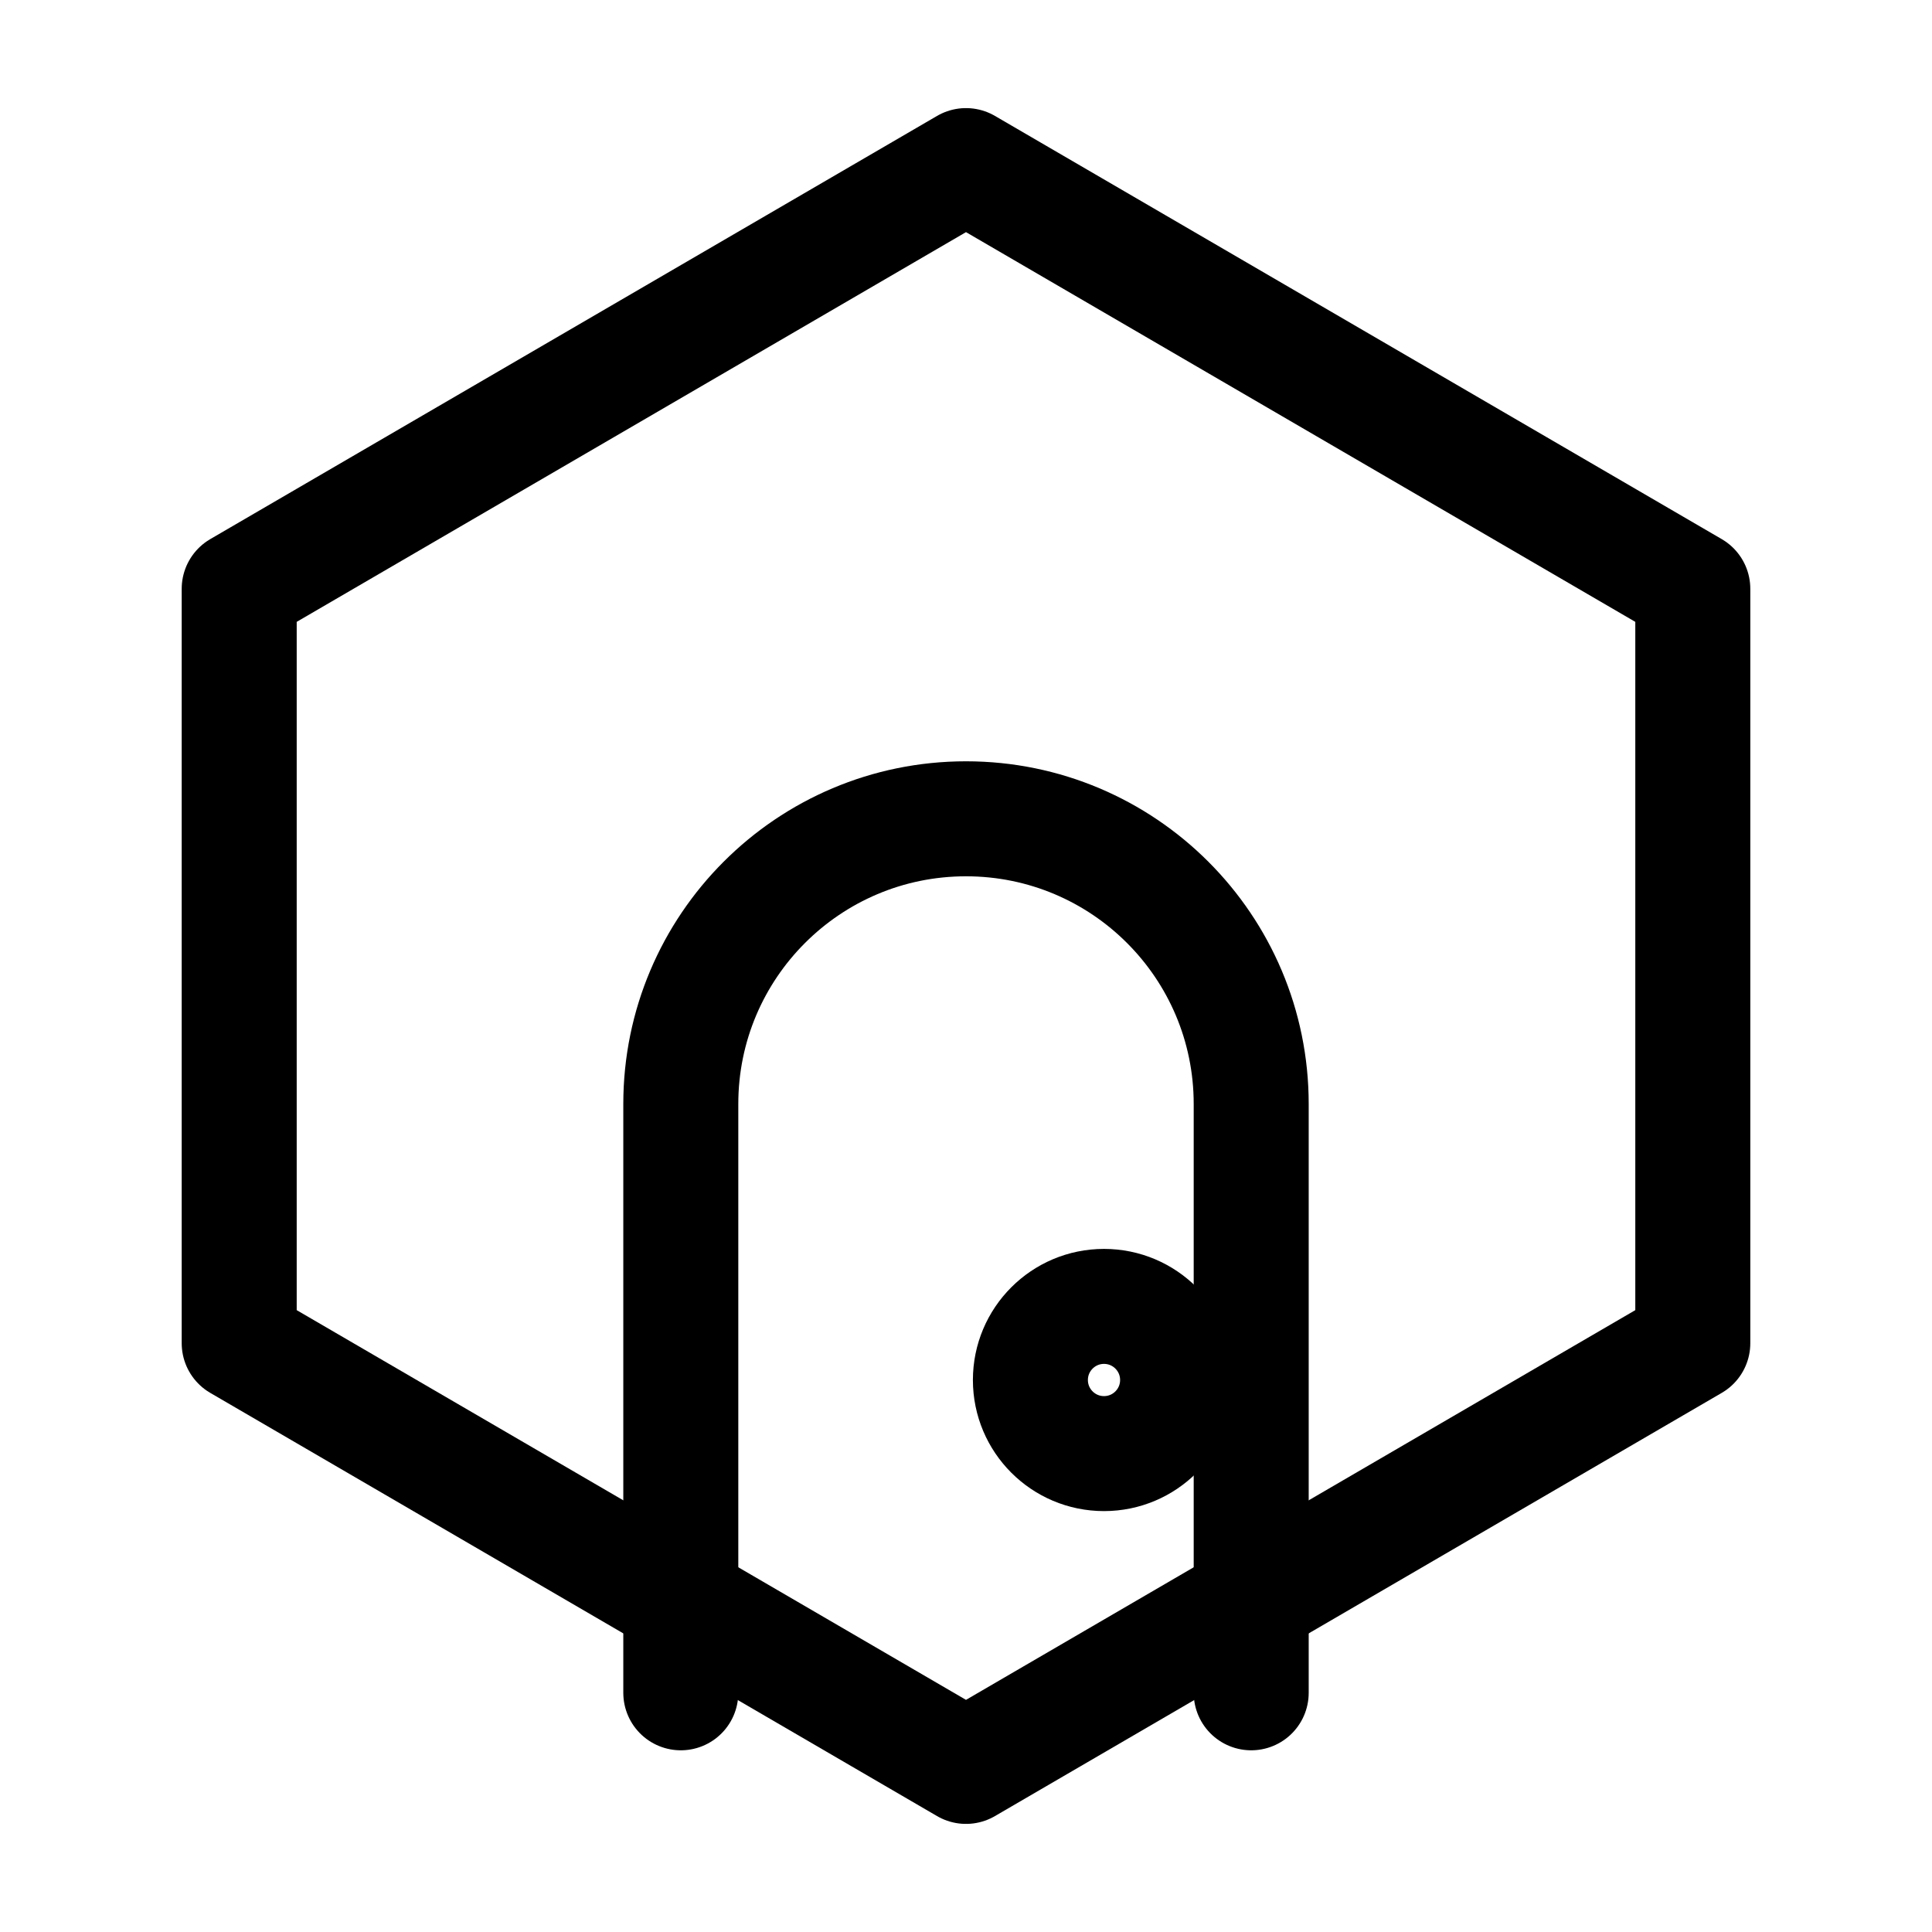
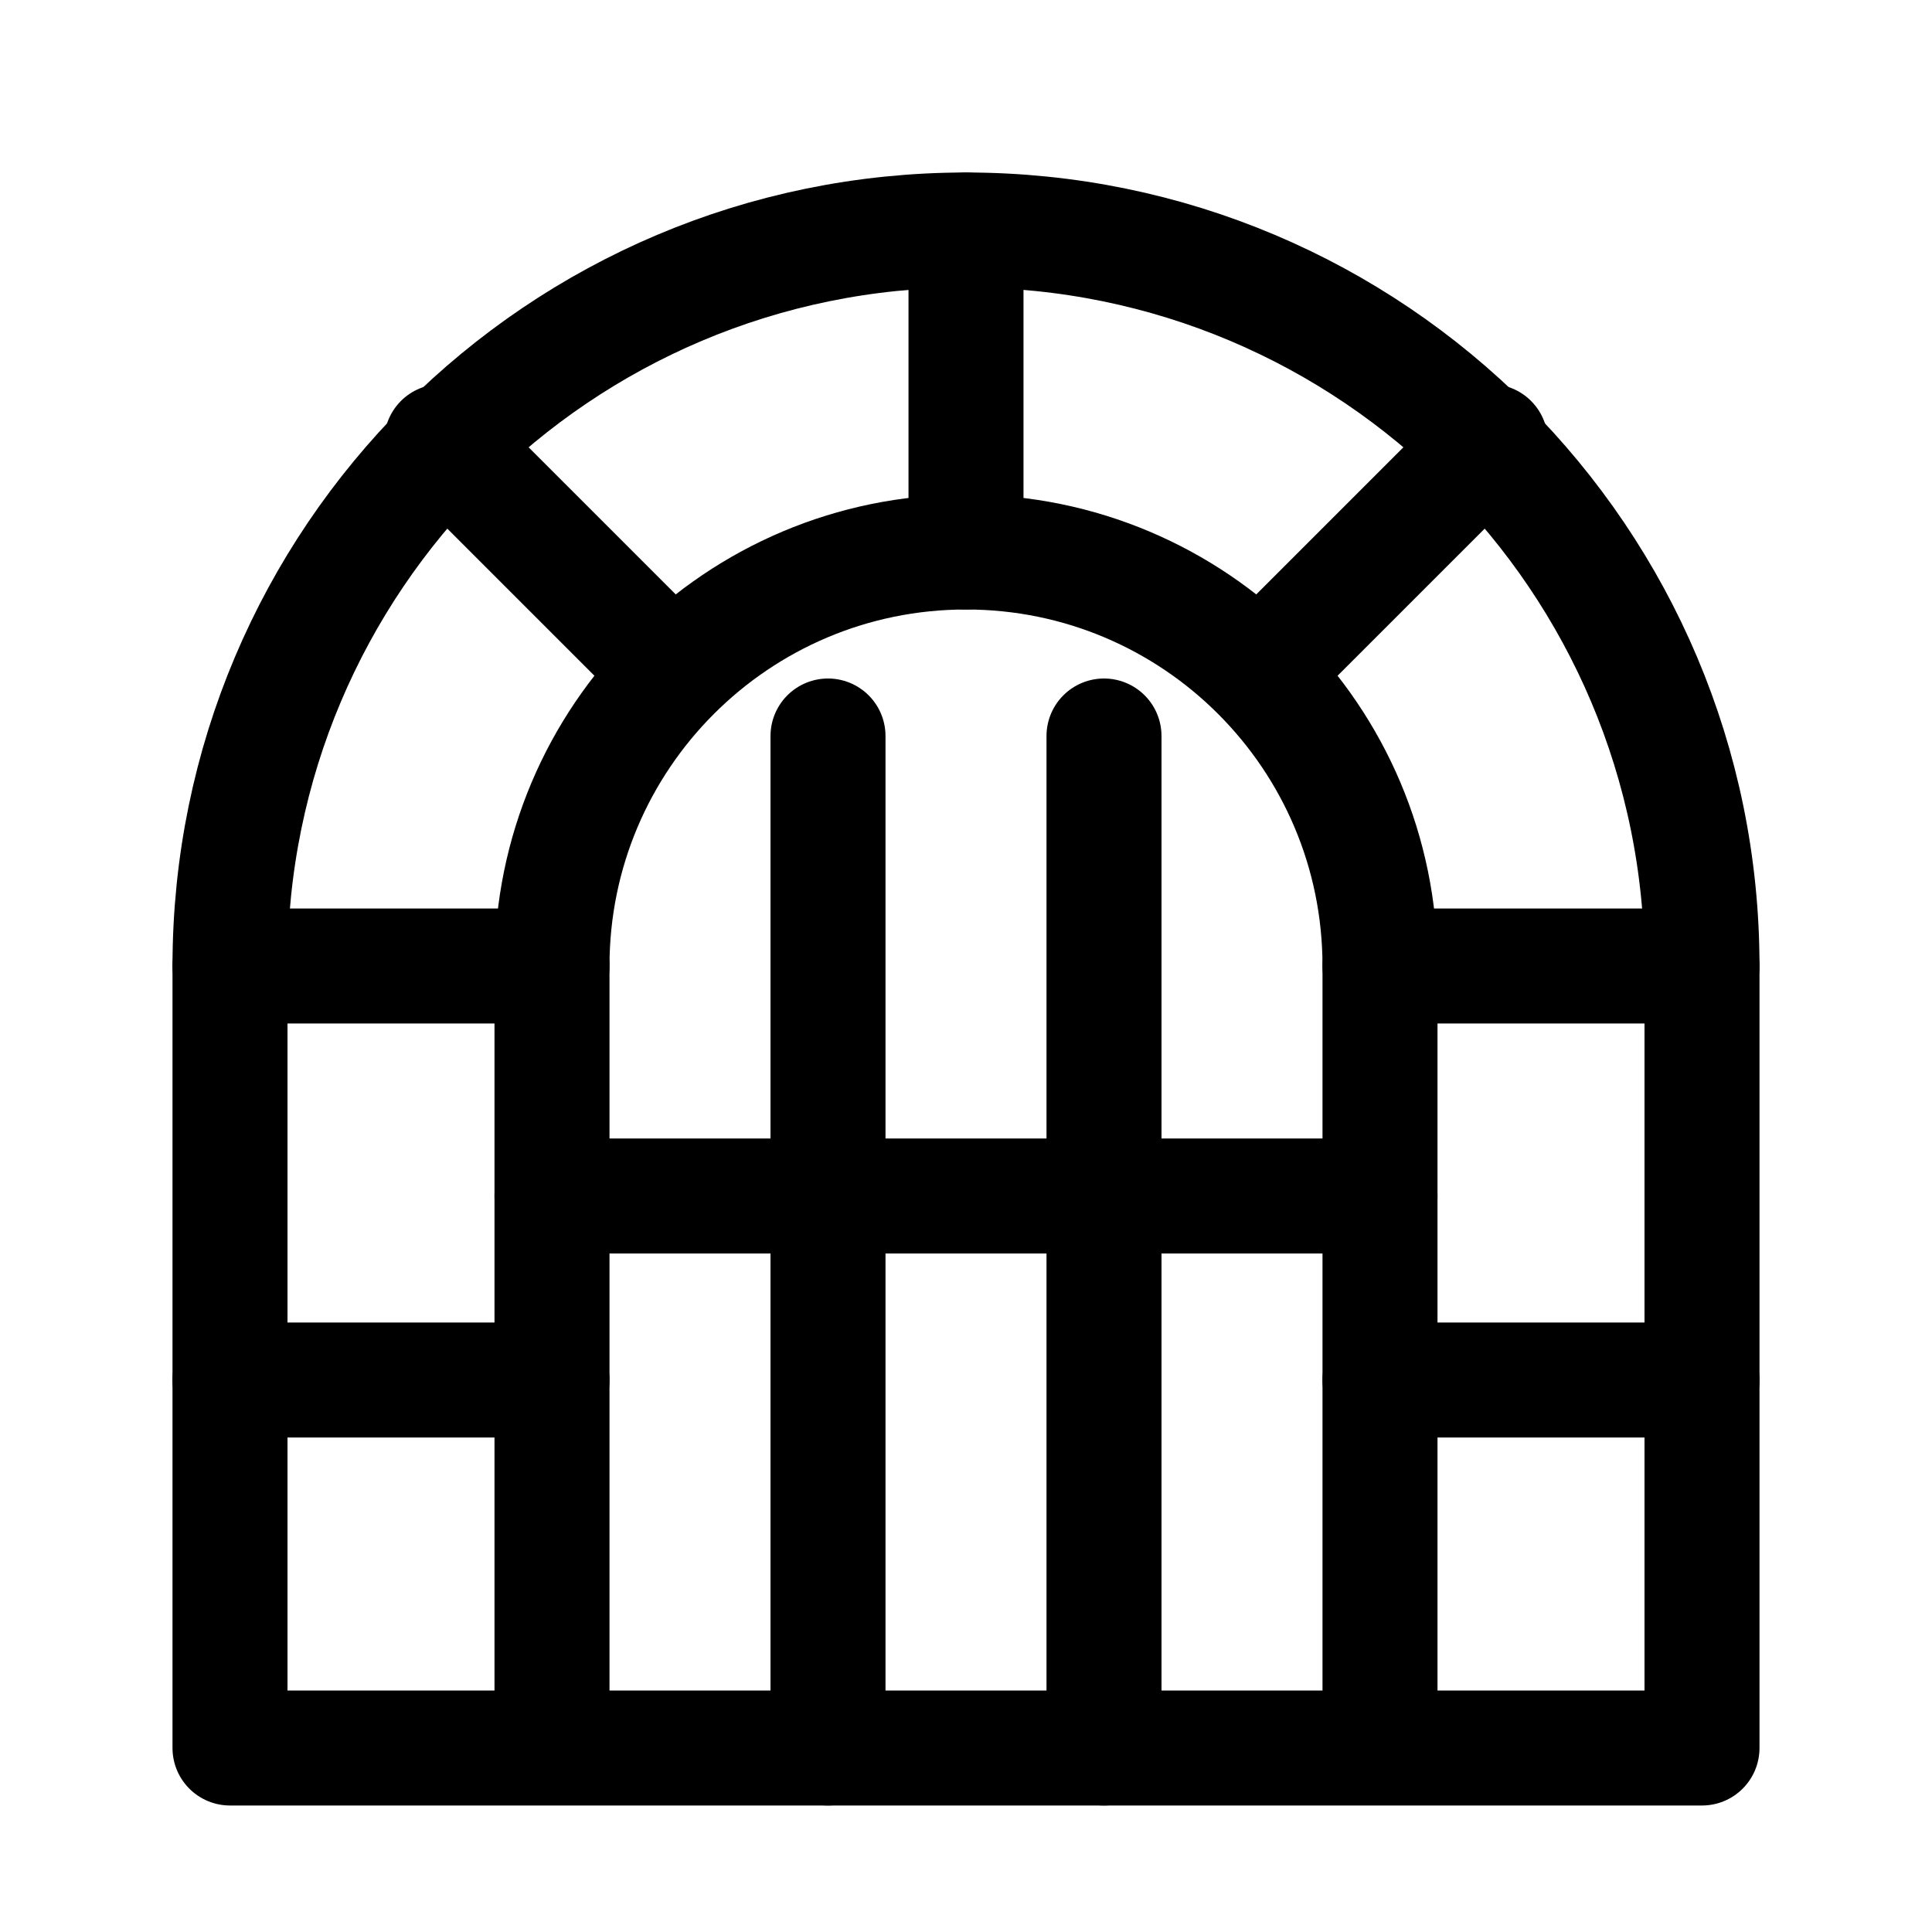
<svg xmlns="http://www.w3.org/2000/svg" width="21" height="21" version="1.1" viewBox="0 0 21 21">
  <g fill="none" stroke="#000" stroke-linecap="round" stroke-linejoin="round" stroke-width="1.25">
-     <path d="m10.5 1.8 7.9 4.6v8.2l-7.9 4.6-7.9-4.6v-8.2z" />
-     <path d="m7.4 18.4v-6.4a3.1 3.1 0 0 1 6.2 0v6.4" />
-     <circle cx="12" cy="15" r=".8" />
+     <path d="M2.5 19V10.5A8 8 0 0 1 18.5 10.5V19ZM6 19V10.5A4.5 4.5 0 0 1 15 10.5V19" />
+     <path d="M10.5 2.5V6M4.8 4.8L7.3 7.3M16.2 4.8L13.7 7.3M2.5 10.5H6M15 10.5H18.5M2.5 15H6M15 15H18.5M9 8V19M12 8V19M6 13H15" />
  </g>
</svg>
